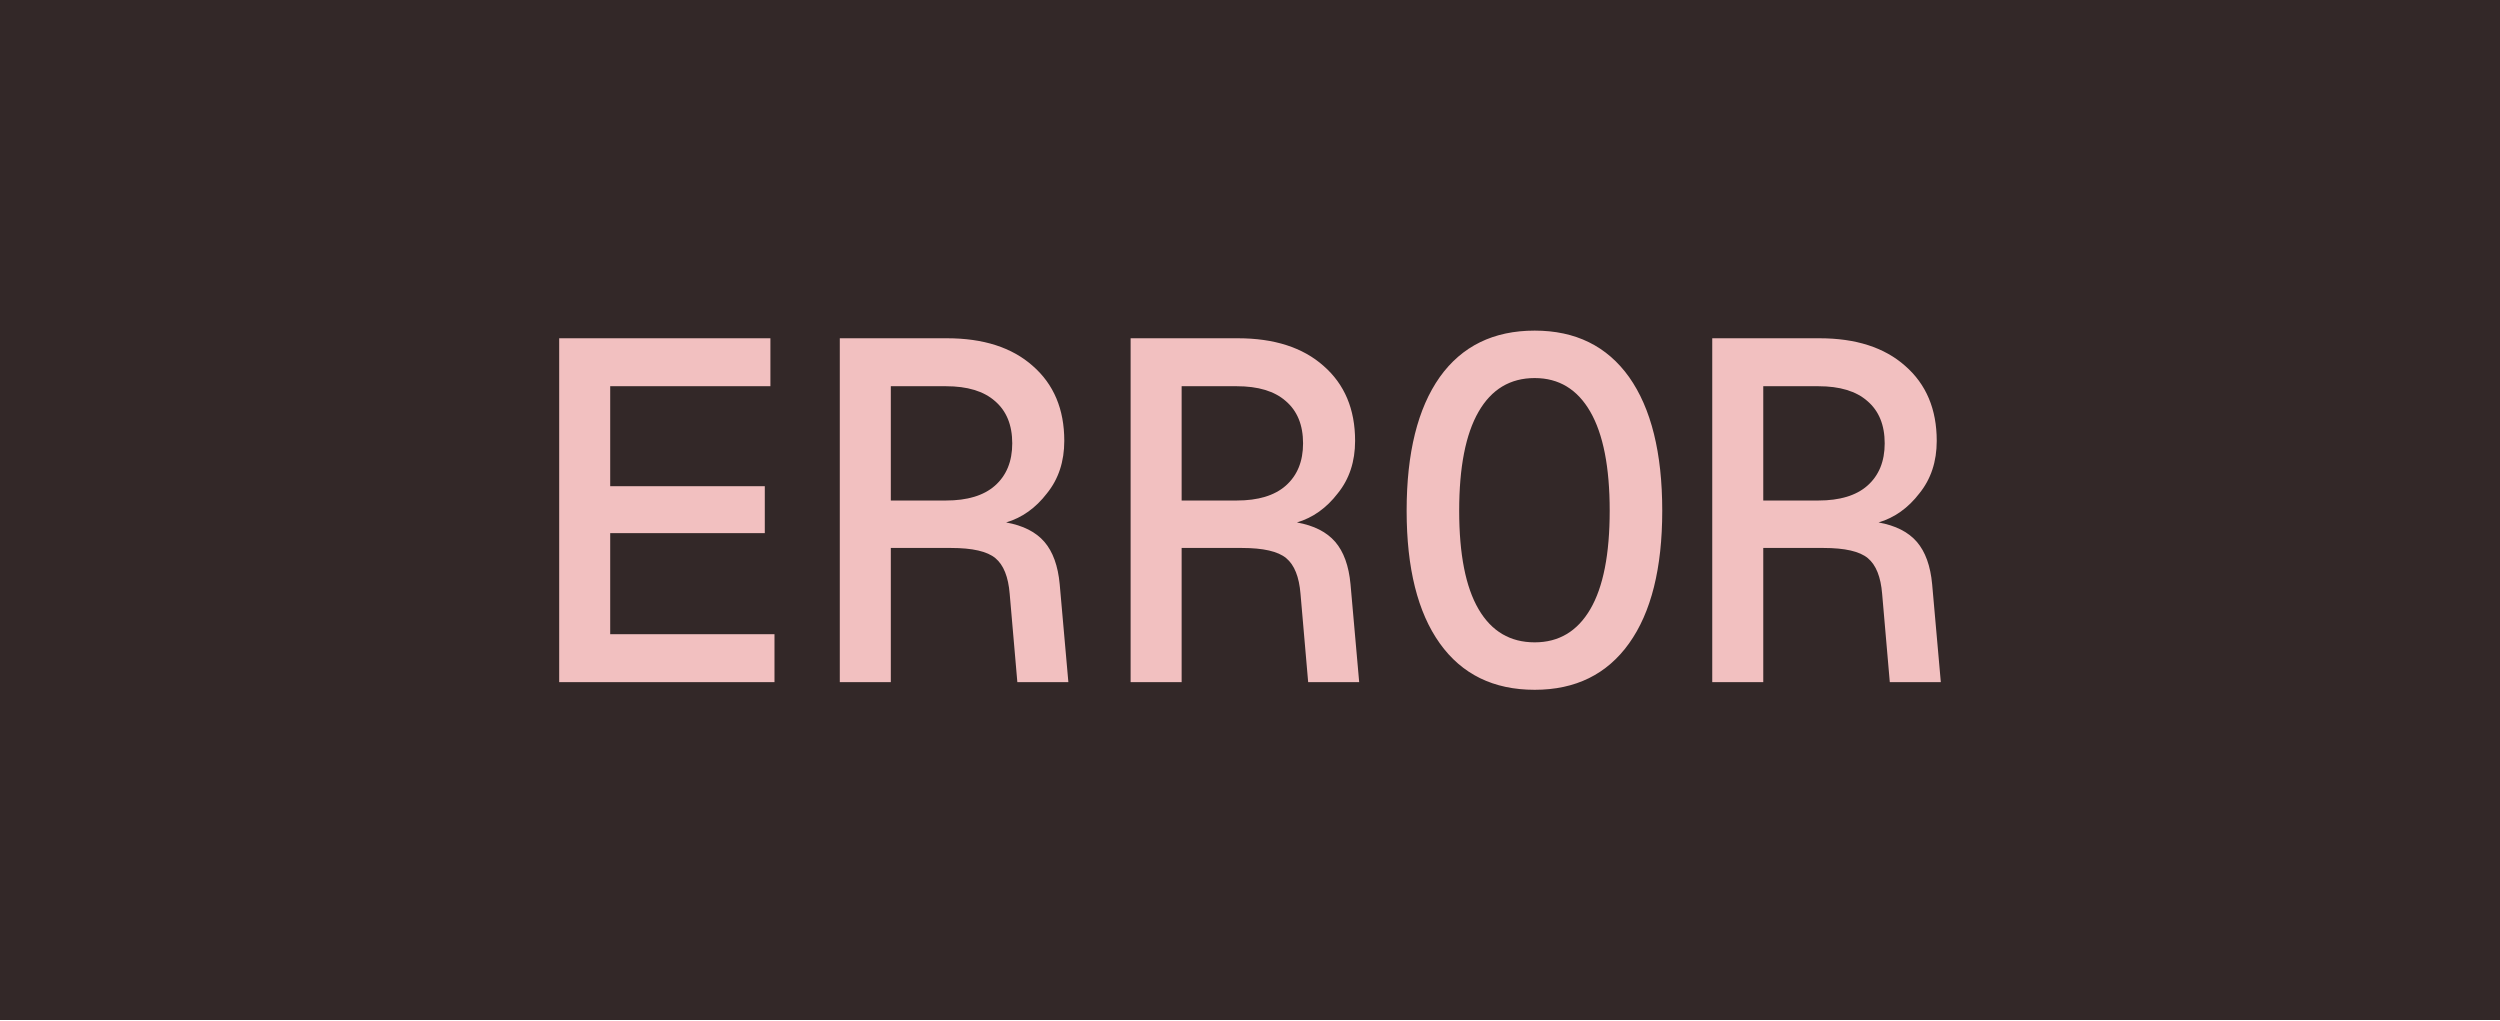
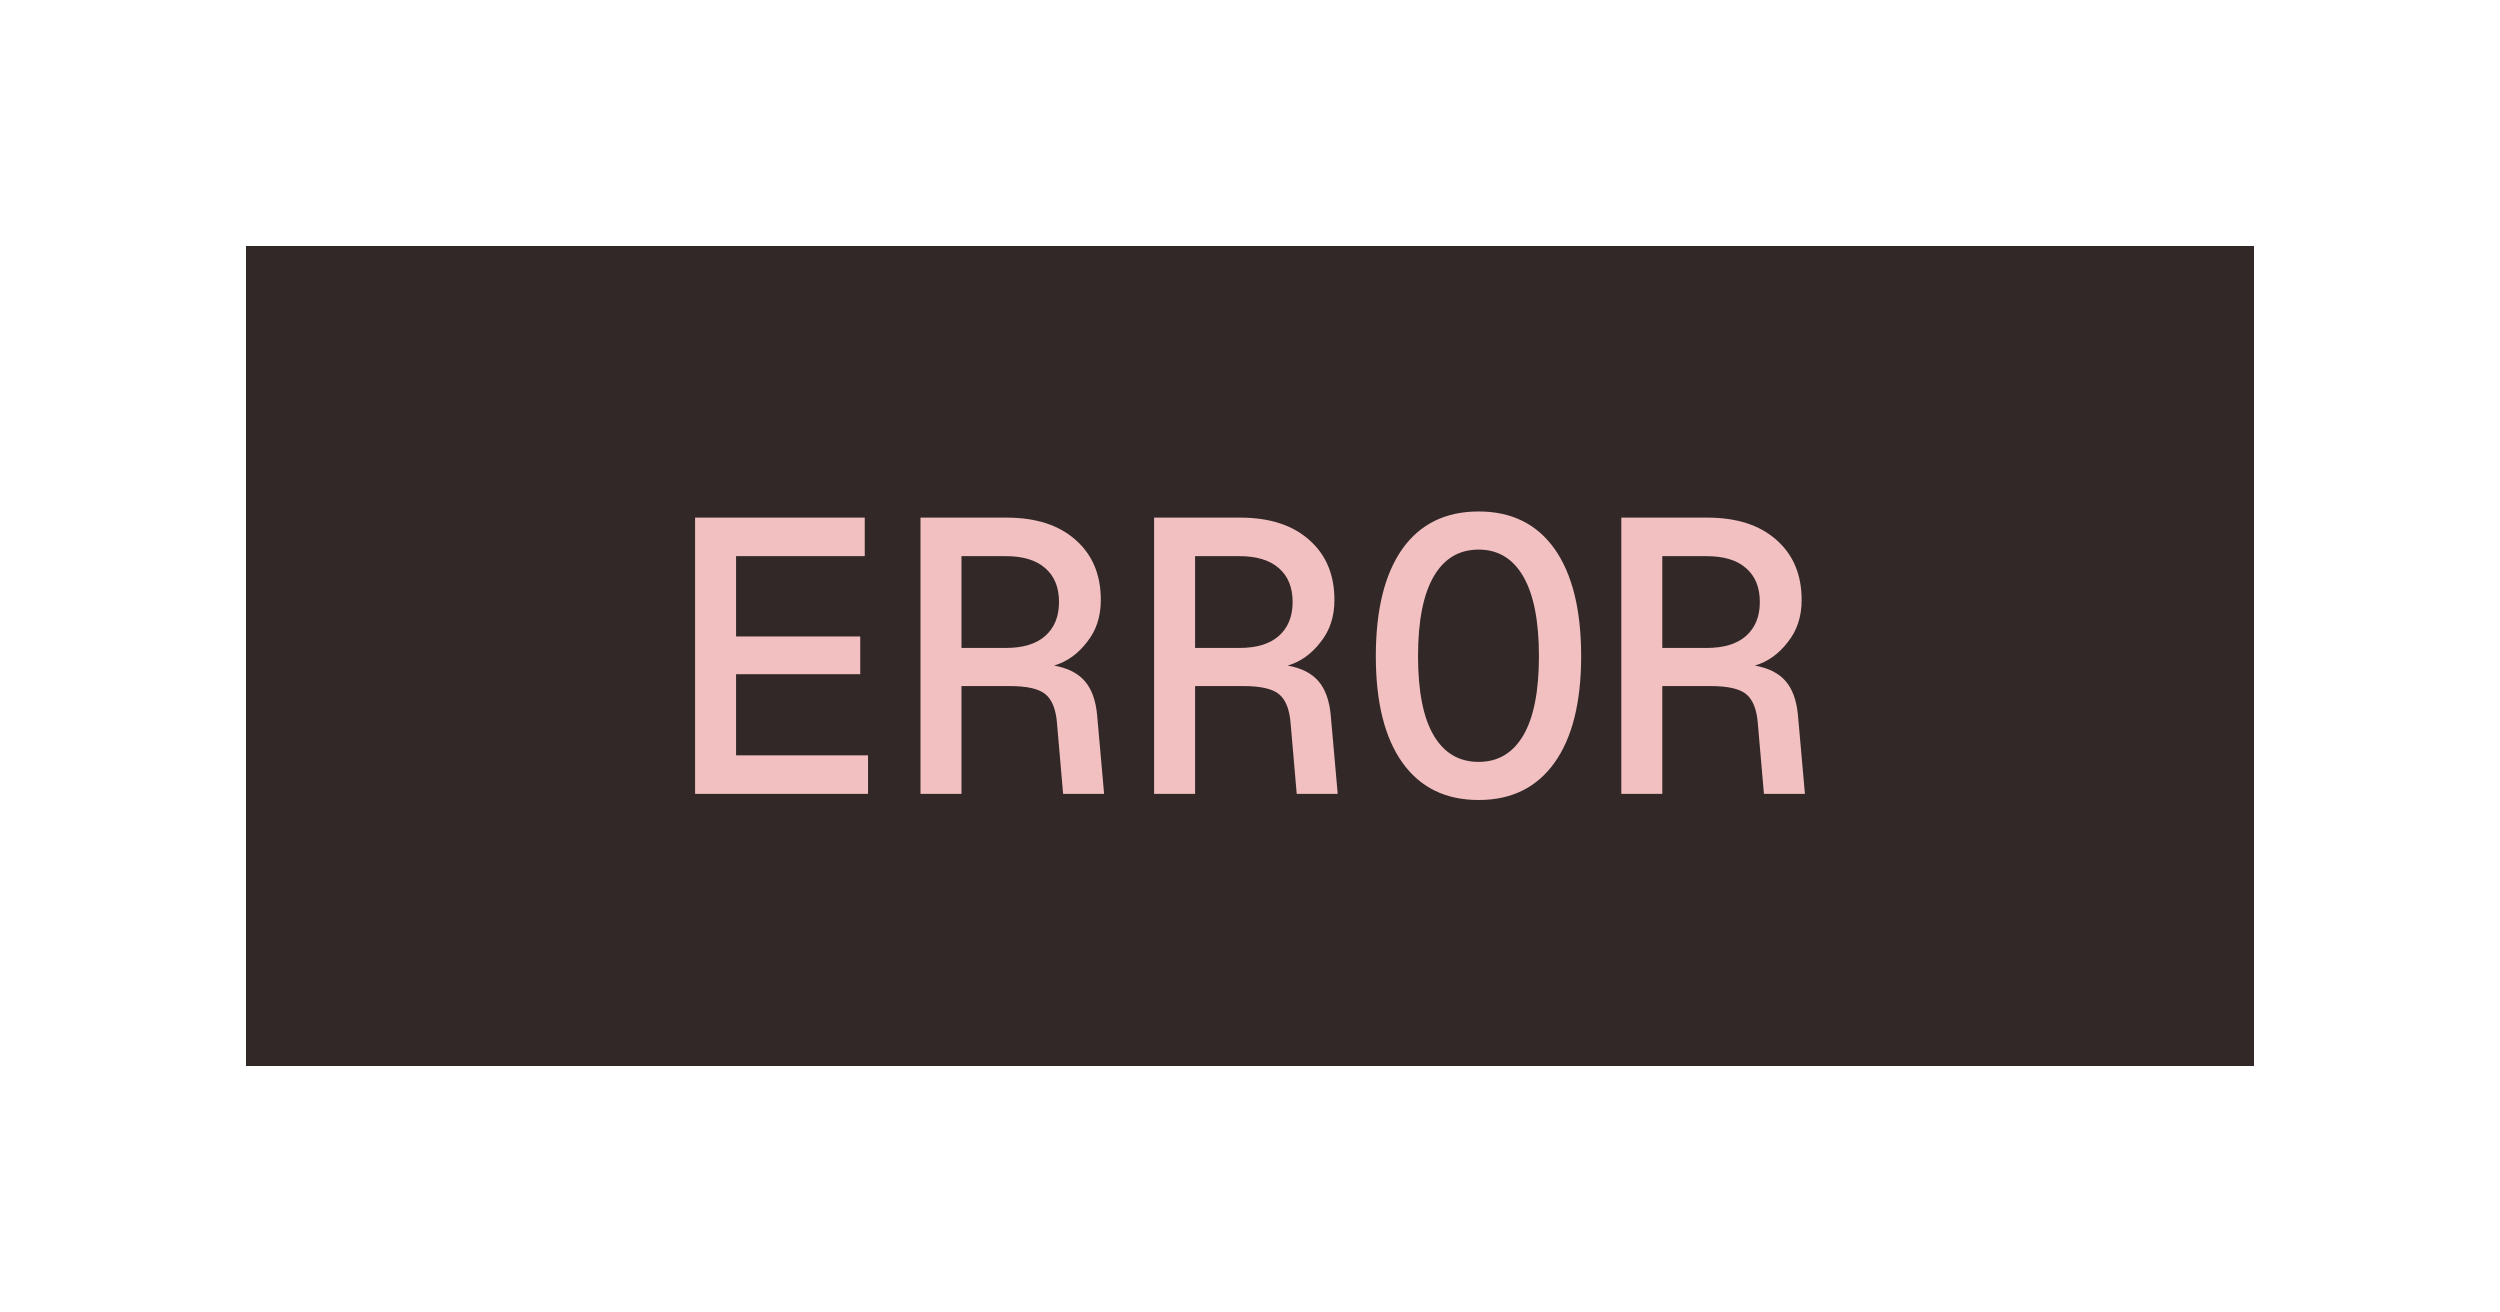
- <svg xmlns="http://www.w3.org/2000/svg" viewBox="0 0 49 20" width="49" height="20" role="img" aria-label="ERROR">
-   <rect x="0" y="0" width="49" height="20" rx="0" fill="#332828" shape-rendering="crispEdges" />
-   <path d="M15.18 13.37L10.96 13.37L10.96 6.63L15.10 6.63L15.10 7.57L11.96 7.57L11.96 9.53L14.99 9.53L14.99 10.45L11.96 10.45L11.96 12.43L15.18 12.43L15.18 13.37M17.46 13.37L16.46 13.37L16.46 6.63L18.56 6.63Q19.63 6.63 20.24 7.17Q20.86 7.71 20.86 8.64Q20.86 9.25 20.52 9.67Q20.19 10.10 19.72 10.24Q20.22 10.33 20.47 10.62Q20.72 10.91 20.77 11.45L20.94 13.37L19.94 13.37L19.79 11.64Q19.75 11.14 19.51 10.94Q19.27 10.74 18.64 10.74L17.46 10.74L17.46 13.37M17.46 7.57L17.46 9.81L18.54 9.81Q19.17 9.81 19.50 9.52Q19.84 9.22 19.84 8.69Q19.84 8.15 19.50 7.86Q19.17 7.57 18.54 7.57L17.46 7.57M23.16 13.37L22.16 13.37L22.16 6.63L24.26 6.63Q25.33 6.63 25.94 7.17Q26.56 7.71 26.56 8.64Q26.56 9.25 26.22 9.67Q25.89 10.10 25.42 10.24Q25.92 10.33 26.17 10.62Q26.42 10.91 26.47 11.45L26.64 13.37L25.64 13.37L25.49 11.64Q25.45 11.14 25.21 10.94Q24.97 10.74 24.34 10.74L23.16 10.74L23.16 13.37M23.16 7.57L23.16 9.81L24.24 9.81Q24.87 9.81 25.20 9.52Q25.54 9.22 25.54 8.69Q25.54 8.15 25.20 7.86Q24.87 7.57 24.24 7.57L23.16 7.57M30.08 13.52Q28.87 13.52 28.22 12.61Q27.57 11.70 27.57 10.01Q27.57 8.31 28.22 7.39Q28.87 6.48 30.08 6.48Q31.28 6.48 31.93 7.39Q32.58 8.31 32.58 10.01Q32.58 11.70 31.93 12.61Q31.28 13.52 30.08 13.52M30.08 12.59Q30.79 12.59 31.17 11.94Q31.55 11.29 31.55 10.01Q31.55 8.73 31.17 8.07Q30.79 7.41 30.08 7.41Q29.36 7.41 28.98 8.07Q28.60 8.73 28.60 10.01Q28.60 11.29 28.98 11.94Q29.36 12.59 30.08 12.59M34.56 13.37L33.56 13.37L33.56 6.63L35.66 6.63Q36.73 6.63 37.34 7.17Q37.96 7.71 37.96 8.64Q37.96 9.25 37.62 9.67Q37.29 10.10 36.82 10.24Q37.32 10.33 37.57 10.62Q37.82 10.91 37.87 11.45L38.04 13.37L37.04 13.37L36.89 11.64Q36.85 11.14 36.61 10.94Q36.37 10.74 35.74 10.74L34.56 10.74L34.56 13.37M34.56 7.57L34.56 9.81L35.64 9.81Q36.27 9.81 36.60 9.52Q36.94 9.22 36.94 8.69Q36.94 8.15 36.60 7.86Q36.27 7.57 35.64 7.57" fill="#F2C0C0" />
+ <svg xmlns="http://www.w3.org/2000/svg" viewBox="0 0 61 32" width="61" height="32" role="img" aria-label="ERROR">
+   <rect x="6" y="6" width="49" height="20" rx="0" fill="#332828" shape-rendering="crispEdges" />
+   <g transform="translate(6 6)">
+     <path d="M15.18 13.37L10.96 13.37L10.96 6.63L15.10 6.63L15.10 7.57L11.96 7.57L11.96 9.53L14.99 9.53L14.99 10.45L11.96 10.45L11.96 12.43L15.18 12.43L15.18 13.37M17.46 13.37L16.46 13.37L16.46 6.63L18.56 6.63Q19.63 6.63 20.24 7.17Q20.86 7.71 20.86 8.64Q20.86 9.25 20.52 9.67Q20.19 10.10 19.72 10.24Q20.22 10.33 20.47 10.62Q20.72 10.91 20.77 11.45L20.94 13.37L19.94 13.37L19.79 11.64Q19.75 11.14 19.51 10.94Q19.27 10.74 18.64 10.74L17.46 10.74L17.46 13.37M17.46 7.57L17.46 9.81L18.54 9.81Q19.17 9.81 19.50 9.52Q19.84 9.22 19.84 8.69Q19.84 8.15 19.50 7.86Q19.17 7.57 18.54 7.57L17.46 7.57M23.16 13.37L22.16 13.37L22.16 6.63L24.26 6.63Q25.33 6.63 25.94 7.17Q26.56 7.71 26.56 8.64Q26.56 9.25 26.22 9.67Q25.89 10.10 25.42 10.24Q25.92 10.33 26.17 10.62Q26.42 10.91 26.47 11.45L26.64 13.37L25.64 13.37L25.49 11.64Q25.45 11.14 25.21 10.94Q24.97 10.74 24.34 10.74L23.16 10.74L23.16 13.37M23.16 7.57L23.16 9.81L24.24 9.81Q24.87 9.81 25.20 9.52Q25.54 9.22 25.54 8.69Q25.54 8.15 25.20 7.86Q24.87 7.57 24.24 7.57L23.16 7.57M30.08 13.52Q28.87 13.52 28.22 12.61Q27.57 11.70 27.57 10.01Q27.57 8.31 28.22 7.39Q28.87 6.48 30.08 6.48Q31.28 6.48 31.93 7.39Q32.58 8.31 32.58 10.01Q32.58 11.70 31.93 12.61Q31.28 13.52 30.08 13.52M30.08 12.59Q30.79 12.59 31.17 11.94Q31.55 11.29 31.55 10.01Q31.55 8.73 31.17 8.07Q30.79 7.41 30.08 7.41Q29.36 7.41 28.98 8.07Q28.60 8.73 28.60 10.01Q28.60 11.29 28.98 11.94Q29.36 12.59 30.08 12.59M34.56 13.37L33.56 13.37L33.56 6.63L35.66 6.63Q36.73 6.63 37.34 7.17Q37.96 7.71 37.96 8.64Q37.96 9.25 37.62 9.67Q37.29 10.10 36.82 10.24Q37.32 10.33 37.57 10.62Q37.82 10.91 37.87 11.45L38.04 13.37L37.04 13.37L36.89 11.64Q36.85 11.14 36.61 10.94Q36.37 10.74 35.74 10.74L34.56 10.74L34.56 13.37M34.56 7.57L34.56 9.81L35.64 9.81Q36.27 9.81 36.60 9.52Q36.94 9.22 36.94 8.69Q36.94 8.15 36.60 7.86Q36.27 7.57 35.64 7.57" fill="#F2C0C0" />
+   </g>
</svg>
